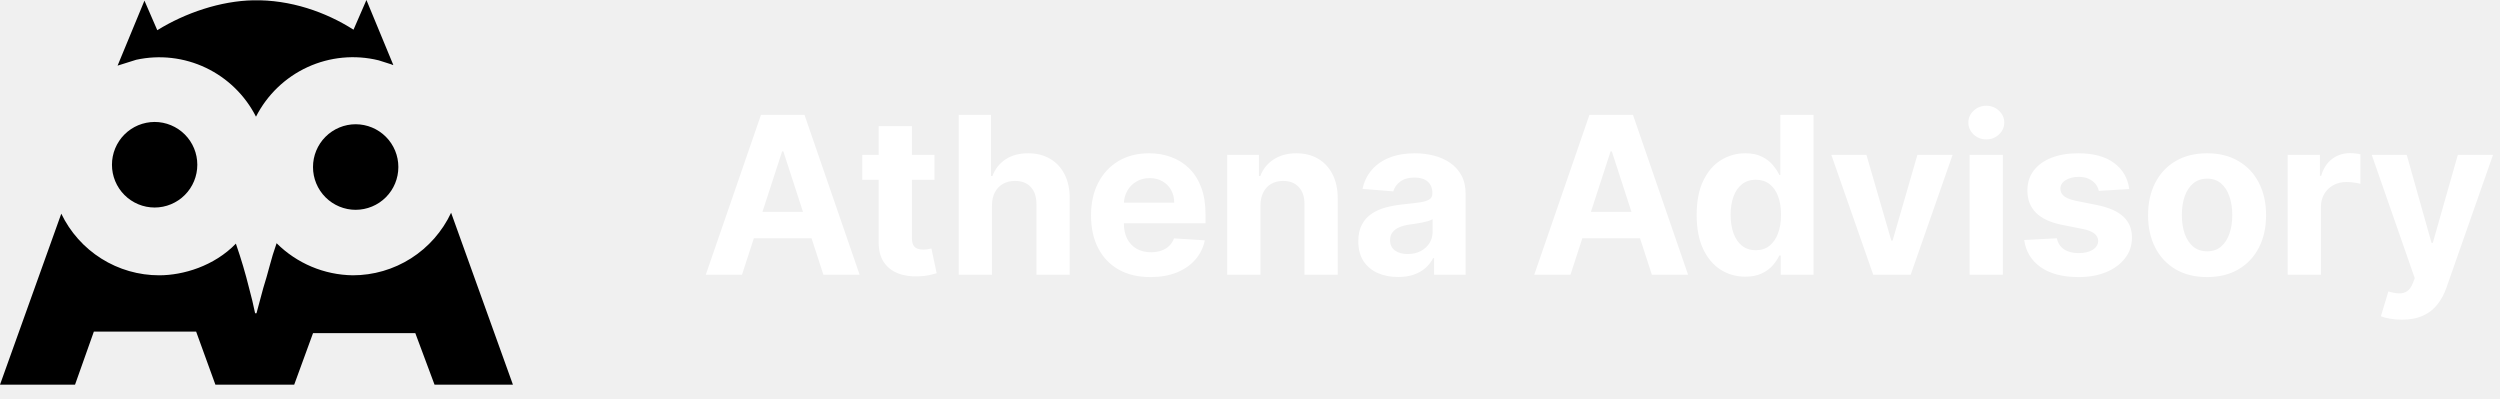
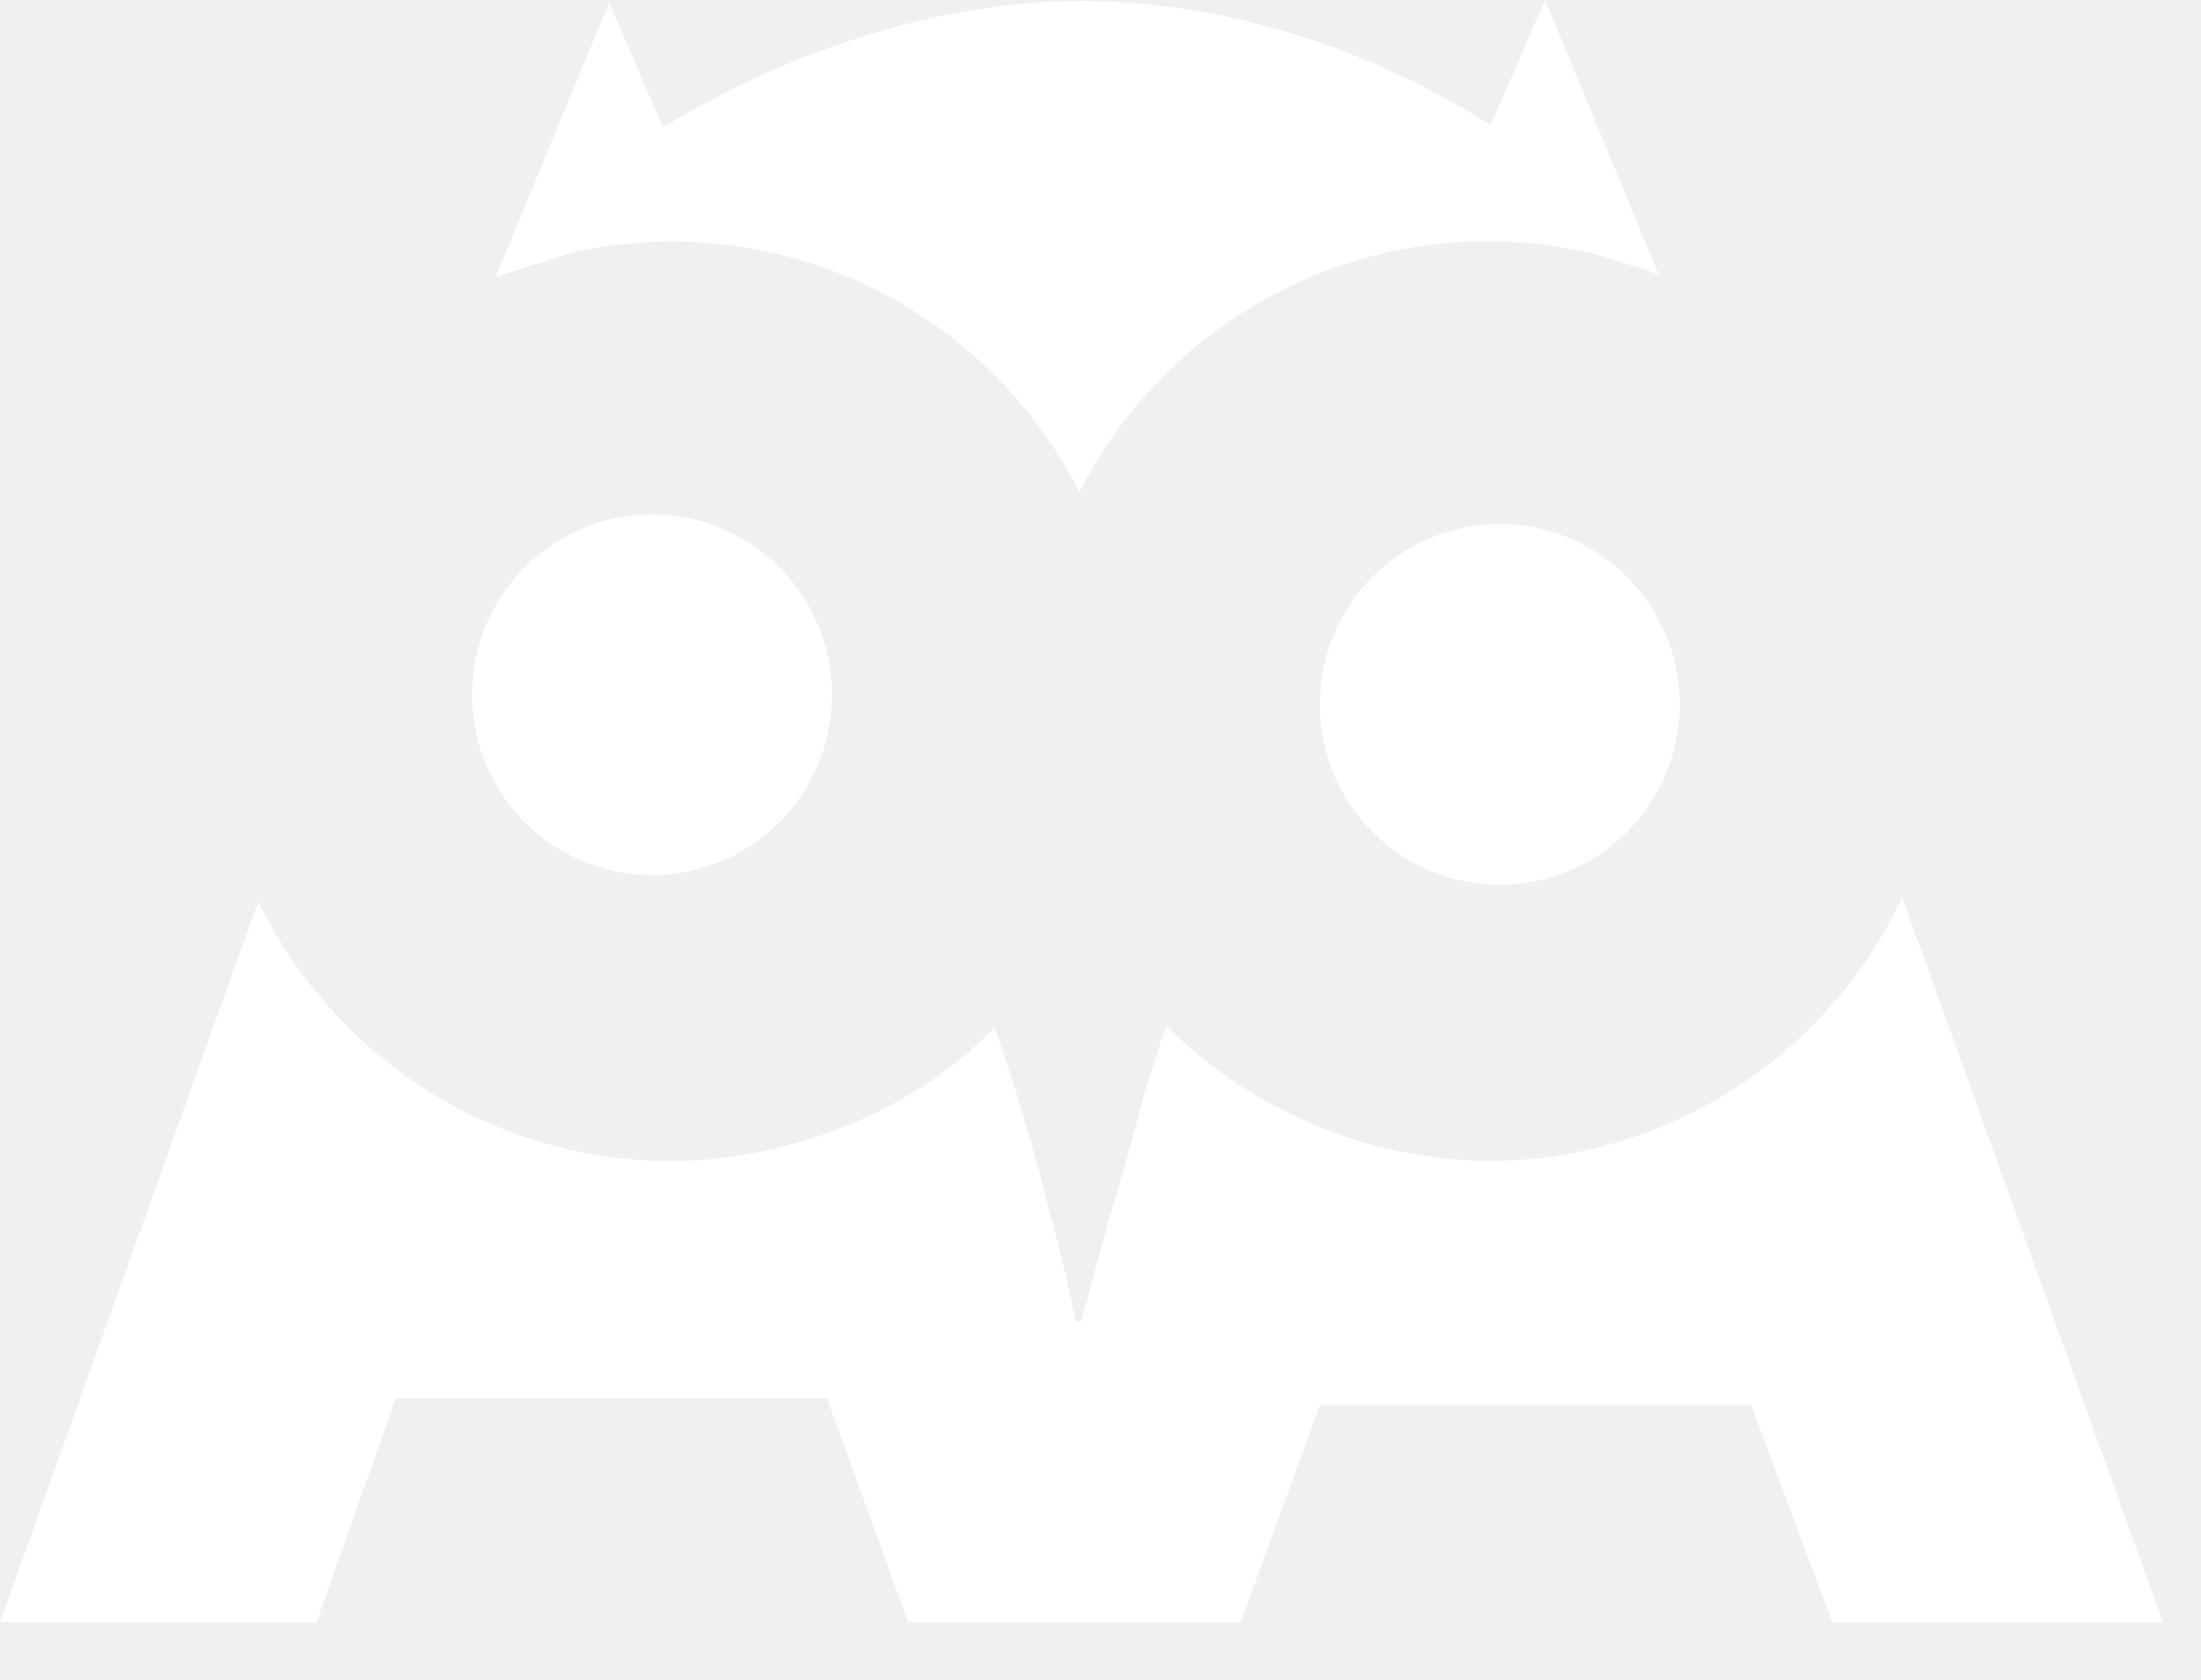
- <svg xmlns="http://www.w3.org/2000/svg" width="182" height="29" viewBox="0 0 182 29" fill="none">
-   <path d="M54.017 20H51.381L55.398 8.364H58.568L62.58 20H59.943L57.028 11.023H56.938L54.017 20ZM53.852 15.426H60.08V17.347H53.852V15.426ZM68.03 11.273V13.091H62.774V11.273H68.03ZM63.967 9.182H66.388V17.318C66.388 17.542 66.422 17.716 66.49 17.841C66.558 17.962 66.653 18.047 66.774 18.097C66.899 18.146 67.043 18.171 67.206 18.171C67.32 18.171 67.433 18.161 67.547 18.142C67.66 18.119 67.748 18.102 67.808 18.091L68.189 19.892C68.068 19.93 67.897 19.974 67.678 20.023C67.458 20.076 67.191 20.108 66.876 20.119C66.293 20.142 65.782 20.064 65.342 19.886C64.907 19.708 64.568 19.432 64.325 19.057C64.083 18.682 63.964 18.208 63.967 17.636V9.182ZM72.215 14.954V20H69.794V8.364H72.146V12.812H72.249C72.445 12.297 72.764 11.894 73.203 11.602C73.642 11.307 74.194 11.159 74.856 11.159C75.463 11.159 75.991 11.292 76.442 11.557C76.896 11.818 77.249 12.195 77.499 12.688C77.752 13.176 77.877 13.761 77.874 14.443V20H75.453V14.875C75.457 14.337 75.32 13.919 75.044 13.619C74.771 13.32 74.389 13.171 73.896 13.171C73.567 13.171 73.275 13.241 73.021 13.381C72.771 13.521 72.574 13.725 72.43 13.994C72.29 14.259 72.218 14.579 72.215 14.954ZM83.756 20.171C82.858 20.171 82.085 19.989 81.438 19.625C80.794 19.258 80.297 18.739 79.949 18.068C79.6 17.394 79.426 16.597 79.426 15.676C79.426 14.778 79.6 13.991 79.949 13.312C80.297 12.634 80.788 12.106 81.421 11.727C82.057 11.348 82.803 11.159 83.659 11.159C84.235 11.159 84.771 11.252 85.267 11.438C85.767 11.619 86.203 11.894 86.574 12.261C86.949 12.629 87.24 13.091 87.449 13.648C87.657 14.201 87.761 14.848 87.761 15.591V16.256H80.392V14.756H85.483C85.483 14.407 85.407 14.098 85.256 13.829C85.104 13.561 84.894 13.35 84.625 13.199C84.36 13.044 84.051 12.966 83.699 12.966C83.331 12.966 83.006 13.051 82.722 13.222C82.441 13.388 82.222 13.614 82.062 13.898C81.903 14.178 81.822 14.491 81.818 14.835V16.261C81.818 16.693 81.898 17.066 82.057 17.381C82.22 17.695 82.449 17.938 82.744 18.108C83.04 18.278 83.39 18.364 83.796 18.364C84.064 18.364 84.311 18.326 84.534 18.25C84.758 18.174 84.949 18.061 85.108 17.909C85.267 17.758 85.388 17.572 85.472 17.352L87.71 17.5C87.597 18.038 87.364 18.508 87.011 18.909C86.663 19.307 86.212 19.617 85.659 19.841C85.11 20.061 84.475 20.171 83.756 20.171ZM91.761 14.954V20H89.341V11.273H91.648V12.812H91.75C91.943 12.305 92.267 11.903 92.722 11.608C93.176 11.309 93.727 11.159 94.375 11.159C94.981 11.159 95.51 11.292 95.96 11.557C96.411 11.822 96.761 12.201 97.011 12.693C97.261 13.182 97.386 13.765 97.386 14.443V20H94.966V14.875C94.97 14.341 94.833 13.924 94.557 13.625C94.28 13.322 93.9 13.171 93.415 13.171C93.089 13.171 92.801 13.241 92.551 13.381C92.305 13.521 92.112 13.725 91.972 13.994C91.835 14.259 91.765 14.579 91.761 14.954ZM101.783 20.165C101.226 20.165 100.73 20.068 100.294 19.875C99.858 19.678 99.514 19.388 99.26 19.006C99.01 18.619 98.885 18.138 98.885 17.562C98.885 17.078 98.974 16.671 99.152 16.341C99.33 16.011 99.572 15.746 99.879 15.546C100.186 15.345 100.535 15.193 100.925 15.091C101.319 14.989 101.732 14.917 102.163 14.875C102.671 14.822 103.08 14.773 103.391 14.727C103.701 14.678 103.927 14.606 104.067 14.511C104.207 14.417 104.277 14.277 104.277 14.091V14.057C104.277 13.697 104.163 13.419 103.936 13.222C103.713 13.025 103.394 12.926 102.982 12.926C102.546 12.926 102.199 13.023 101.942 13.216C101.684 13.405 101.514 13.644 101.43 13.932L99.192 13.75C99.305 13.22 99.529 12.761 99.862 12.375C100.196 11.985 100.625 11.686 101.152 11.477C101.682 11.265 102.296 11.159 102.993 11.159C103.478 11.159 103.942 11.216 104.385 11.329C104.832 11.443 105.228 11.619 105.572 11.858C105.921 12.097 106.196 12.403 106.396 12.778C106.597 13.15 106.697 13.595 106.697 14.114V20H104.402V18.79H104.334C104.194 19.062 104.006 19.303 103.771 19.511C103.536 19.716 103.254 19.877 102.925 19.994C102.595 20.108 102.214 20.165 101.783 20.165ZM102.476 18.494C102.832 18.494 103.146 18.424 103.419 18.284C103.692 18.14 103.906 17.947 104.061 17.704C104.216 17.462 104.294 17.188 104.294 16.881V15.954C104.218 16.004 104.114 16.049 103.982 16.091C103.853 16.129 103.707 16.165 103.544 16.199C103.381 16.229 103.218 16.258 103.055 16.284C102.893 16.307 102.745 16.328 102.612 16.347C102.328 16.388 102.08 16.454 101.868 16.546C101.656 16.636 101.491 16.759 101.374 16.915C101.256 17.066 101.197 17.256 101.197 17.483C101.197 17.812 101.317 18.064 101.555 18.239C101.798 18.409 102.105 18.494 102.476 18.494ZM114.33 20H111.693L115.71 8.364H118.881L122.892 20H120.256L117.341 11.023H117.25L114.33 20ZM114.165 15.426H120.392V17.347H114.165V15.426ZM127.057 20.142C126.394 20.142 125.794 19.972 125.256 19.631C124.722 19.286 124.297 18.78 123.983 18.114C123.672 17.443 123.517 16.621 123.517 15.648C123.517 14.648 123.678 13.816 124 13.153C124.322 12.487 124.75 11.989 125.284 11.659C125.822 11.326 126.411 11.159 127.051 11.159C127.54 11.159 127.947 11.242 128.273 11.409C128.602 11.572 128.867 11.777 129.068 12.023C129.273 12.265 129.428 12.504 129.534 12.739H129.608V8.364H132.023V20H129.636V18.602H129.534C129.42 18.845 129.259 19.085 129.051 19.324C128.847 19.559 128.58 19.754 128.25 19.909C127.924 20.064 127.527 20.142 127.057 20.142ZM127.824 18.216C128.214 18.216 128.544 18.11 128.812 17.898C129.085 17.682 129.294 17.381 129.438 16.994C129.585 16.608 129.659 16.155 129.659 15.636C129.659 15.117 129.587 14.667 129.443 14.284C129.299 13.902 129.091 13.606 128.818 13.398C128.545 13.189 128.214 13.085 127.824 13.085C127.426 13.085 127.091 13.193 126.818 13.409C126.545 13.625 126.339 13.924 126.199 14.307C126.059 14.689 125.989 15.133 125.989 15.636C125.989 16.144 126.059 16.593 126.199 16.983C126.343 17.369 126.549 17.672 126.818 17.892C127.091 18.108 127.426 18.216 127.824 18.216ZM142.149 11.273L139.098 20H136.371L133.32 11.273H135.876L137.689 17.517H137.78L139.587 11.273H142.149ZM143.388 20V11.273H145.808V20H143.388ZM144.604 10.148C144.244 10.148 143.935 10.028 143.678 9.79C143.424 9.547 143.297 9.258 143.297 8.92C143.297 8.587 143.424 8.301 143.678 8.062C143.935 7.82 144.244 7.699 144.604 7.699C144.964 7.699 145.27 7.82 145.524 8.062C145.782 8.301 145.911 8.587 145.911 8.92C145.911 9.258 145.782 9.547 145.524 9.79C145.27 10.028 144.964 10.148 144.604 10.148ZM155.009 13.761L152.793 13.898C152.755 13.708 152.673 13.538 152.548 13.386C152.423 13.231 152.259 13.108 152.054 13.017C151.853 12.922 151.613 12.875 151.332 12.875C150.957 12.875 150.641 12.954 150.384 13.114C150.126 13.269 149.997 13.477 149.997 13.739C149.997 13.947 150.08 14.123 150.247 14.267C150.414 14.411 150.7 14.527 151.105 14.614L152.685 14.932C153.533 15.106 154.166 15.386 154.582 15.773C154.999 16.159 155.207 16.667 155.207 17.296C155.207 17.867 155.039 18.369 154.702 18.801C154.368 19.233 153.91 19.57 153.327 19.812C152.747 20.051 152.079 20.171 151.321 20.171C150.166 20.171 149.245 19.93 148.56 19.449C147.878 18.964 147.478 18.305 147.361 17.472L149.741 17.347C149.813 17.699 149.988 17.968 150.264 18.153C150.541 18.335 150.895 18.426 151.327 18.426C151.751 18.426 152.092 18.345 152.349 18.182C152.611 18.015 152.743 17.801 152.747 17.54C152.743 17.32 152.651 17.14 152.469 17C152.287 16.856 152.007 16.746 151.628 16.671L150.116 16.369C149.264 16.199 148.63 15.903 148.213 15.483C147.8 15.062 147.594 14.527 147.594 13.875C147.594 13.314 147.745 12.831 148.048 12.426C148.355 12.021 148.785 11.708 149.338 11.489C149.895 11.269 150.546 11.159 151.293 11.159C152.395 11.159 153.262 11.392 153.895 11.858C154.531 12.324 154.902 12.958 155.009 13.761ZM160.675 20.171C159.792 20.171 159.029 19.983 158.385 19.608C157.745 19.229 157.25 18.703 156.902 18.028C156.554 17.35 156.379 16.564 156.379 15.671C156.379 14.769 156.554 13.981 156.902 13.307C157.25 12.629 157.745 12.102 158.385 11.727C159.029 11.348 159.792 11.159 160.675 11.159C161.557 11.159 162.319 11.348 162.959 11.727C163.603 12.102 164.099 12.629 164.447 13.307C164.796 13.981 164.97 14.769 164.97 15.671C164.97 16.564 164.796 17.35 164.447 18.028C164.099 18.703 163.603 19.229 162.959 19.608C162.319 19.983 161.557 20.171 160.675 20.171ZM160.686 18.296C161.088 18.296 161.423 18.182 161.692 17.954C161.961 17.724 162.163 17.409 162.3 17.011C162.44 16.614 162.51 16.161 162.51 15.653C162.51 15.146 162.44 14.693 162.3 14.296C162.163 13.898 161.961 13.583 161.692 13.352C161.423 13.121 161.088 13.006 160.686 13.006C160.281 13.006 159.94 13.121 159.663 13.352C159.391 13.583 159.184 13.898 159.044 14.296C158.908 14.693 158.839 15.146 158.839 15.653C158.839 16.161 158.908 16.614 159.044 17.011C159.184 17.409 159.391 17.724 159.663 17.954C159.94 18.182 160.281 18.296 160.686 18.296ZM166.544 20V11.273H168.891V12.796H168.982C169.141 12.254 169.408 11.845 169.783 11.568C170.158 11.288 170.589 11.148 171.078 11.148C171.199 11.148 171.33 11.155 171.47 11.171C171.61 11.186 171.733 11.206 171.839 11.233V13.381C171.726 13.347 171.569 13.316 171.368 13.29C171.167 13.263 170.983 13.25 170.817 13.25C170.461 13.25 170.143 13.328 169.862 13.483C169.586 13.634 169.366 13.847 169.203 14.119C169.044 14.392 168.964 14.706 168.964 15.062V20H166.544ZM174.851 23.273C174.544 23.273 174.256 23.248 173.987 23.199C173.722 23.153 173.502 23.095 173.328 23.023L173.874 21.216C174.158 21.303 174.413 21.35 174.641 21.358C174.872 21.366 175.071 21.312 175.237 21.199C175.408 21.085 175.546 20.892 175.652 20.619L175.794 20.25L172.663 11.273H175.209L177.016 17.682H177.107L178.93 11.273H181.493L178.101 20.943C177.938 21.413 177.716 21.822 177.436 22.171C177.16 22.523 176.809 22.794 176.385 22.983C175.961 23.176 175.449 23.273 174.851 23.273Z" fill="white" />
-   <path d="M32.841 15.488C32.202 16.849 31.19 18 29.922 18.807C28.655 19.613 27.185 20.042 25.684 20.042C23.601 20.014 21.612 19.176 20.136 17.706L20.1 17.817C19.936 18.278 19.78 18.788 19.633 19.347C19.489 19.894 19.333 20.437 19.164 20.977C19 21.571 18.836 22.18 18.672 22.805H18.572C18.445 22.189 18.299 21.578 18.133 20.971C17.869 19.904 17.557 18.85 17.197 17.811L17.174 17.735C15.584 19.378 13.324 20.042 11.589 20.042C10.1 20.042 8.641 19.622 7.381 18.828C6.119 18.034 5.107 16.9 4.461 15.556L0 28.005H5.462L6.832 24.142H14.279L15.681 28.004H21.418L22.788 24.254H30.235L31.634 28.004H37.341L32.841 15.487V15.488ZM11.257 15.108C11.666 15.108 12.07 15.027 12.447 14.87C12.825 14.713 13.167 14.484 13.456 14.194C13.745 13.905 13.973 13.562 14.129 13.184C14.285 12.806 14.365 12.402 14.364 11.993C14.365 11.584 14.285 11.18 14.129 10.802C13.973 10.424 13.745 10.081 13.456 9.792C13.167 9.502 12.825 9.273 12.447 9.116C12.07 8.959 11.666 8.878 11.257 8.878C10.848 8.879 10.444 8.96 10.067 9.116C9.69 9.273 9.347 9.503 9.059 9.792C8.77 10.081 8.542 10.425 8.386 10.802C8.23 11.18 8.15 11.585 8.151 11.993C8.15 12.402 8.23 12.806 8.386 13.184C8.542 13.561 8.77 13.905 9.059 14.194C9.347 14.483 9.69 14.713 10.067 14.87C10.444 15.027 10.848 15.107 11.257 15.108ZM25.895 15.274C26.72 15.273 27.51 14.944 28.092 14.36C28.675 13.776 29.001 12.985 29 12.16C29.001 11.752 28.921 11.347 28.765 10.969C28.609 10.592 28.381 10.248 28.092 9.959C27.804 9.67 27.461 9.44 27.084 9.283C26.707 9.127 26.302 9.046 25.894 9.045C25.485 9.045 25.081 9.126 24.704 9.283C24.326 9.44 23.984 9.669 23.695 9.959C23.407 10.248 23.178 10.591 23.022 10.969C22.866 11.347 22.786 11.751 22.787 12.16C22.786 12.569 22.866 12.973 23.022 13.351C23.178 13.729 23.407 14.072 23.695 14.361C23.984 14.651 24.326 14.88 24.704 15.037C25.081 15.194 25.485 15.275 25.894 15.275L25.895 15.274ZM28.63 4.741L28.619 4.726H28.631L26.676 0L25.736 2.162C23.726 0.88 21.144 -0.035 18.43 0.022C16.069 0.069 13.5 0.929 11.45 2.199L10.516 0.046L8.56 4.778L9.914 4.352C11.62 3.979 13.402 4.183 14.979 4.932C16.558 5.683 17.845 6.936 18.636 8.495C19.445 6.903 20.769 5.631 22.392 4.885C24.013 4.141 25.838 3.967 27.57 4.393L28.457 4.675L28.631 4.741H28.63Z" fill="currentColor" />
+ <svg xmlns="http://www.w3.org/2000/svg" width="38" height="29" viewBox="0 0 38 29" fill="none">
+   <path d="M32.841 15.488C32.202 16.849 31.19 18 29.922 18.807C28.655 19.613 27.185 20.042 25.684 20.042C23.601 20.014 21.612 19.176 20.136 17.706L20.1 17.817C19.936 18.278 19.78 18.788 19.633 19.347C19.489 19.894 19.333 20.437 19.164 20.977C19 21.571 18.836 22.18 18.672 22.805H18.572C18.445 22.189 18.299 21.578 18.133 20.971C17.869 19.904 17.557 18.85 17.197 17.811L17.174 17.735C15.584 19.378 13.324 20.042 11.589 20.042C10.1 20.042 8.641 19.622 7.381 18.828C6.119 18.034 5.107 16.9 4.461 15.556L0 28.005H5.462L6.832 24.142H14.279L15.681 28.004H21.418L22.788 24.254H30.235L31.634 28.004H37.341L32.841 15.487V15.488ZM11.257 15.108C11.666 15.108 12.07 15.027 12.447 14.87C12.825 14.713 13.167 14.484 13.456 14.194C13.745 13.905 13.973 13.562 14.129 13.184C14.285 12.806 14.365 12.402 14.364 11.993C14.365 11.584 14.285 11.18 14.129 10.802C13.973 10.424 13.745 10.081 13.456 9.792C13.167 9.502 12.825 9.273 12.447 9.116C12.07 8.959 11.666 8.878 11.257 8.878C10.848 8.879 10.444 8.96 10.067 9.116C9.69 9.273 9.347 9.503 9.059 9.792C8.77 10.081 8.542 10.425 8.386 10.802C8.23 11.18 8.15 11.585 8.151 11.993C8.15 12.402 8.23 12.806 8.386 13.184C8.542 13.561 8.77 13.905 9.059 14.194C9.347 14.483 9.69 14.713 10.067 14.87C10.444 15.027 10.848 15.107 11.257 15.108V15.108ZM25.895 15.274C26.72 15.273 27.51 14.944 28.092 14.36C28.675 13.776 29.001 12.985 29 12.16C29.001 11.752 28.921 11.347 28.765 10.969C28.609 10.592 28.381 10.248 28.092 9.959C27.804 9.67 27.461 9.44 27.084 9.283C26.707 9.127 26.302 9.046 25.894 9.045C25.485 9.045 25.081 9.126 24.704 9.283C24.326 9.44 23.984 9.669 23.695 9.959C23.407 10.248 23.178 10.591 23.022 10.969C22.866 11.347 22.786 11.751 22.787 12.16C22.786 12.569 22.866 12.973 23.022 13.351C23.178 13.729 23.407 14.072 23.695 14.361C23.984 14.651 24.326 14.88 24.704 15.037C25.081 15.194 25.485 15.275 25.894 15.275L25.895 15.274ZM28.63 4.741L28.619 4.726H28.631L26.676 0L25.736 2.162C23.726 0.88 21.144 -0.035 18.43 0.022C16.069 0.069 13.5 0.929 11.45 2.199L10.516 0.046L8.56 4.778L9.914 4.352C11.62 3.979 13.402 4.183 14.979 4.932C16.558 5.683 17.845 6.936 18.636 8.495C19.445 6.903 20.769 5.631 22.392 4.885C24.013 4.141 25.838 3.967 27.57 4.393L28.457 4.675L28.631 4.741H28.63Z" fill="white" />
</svg>
